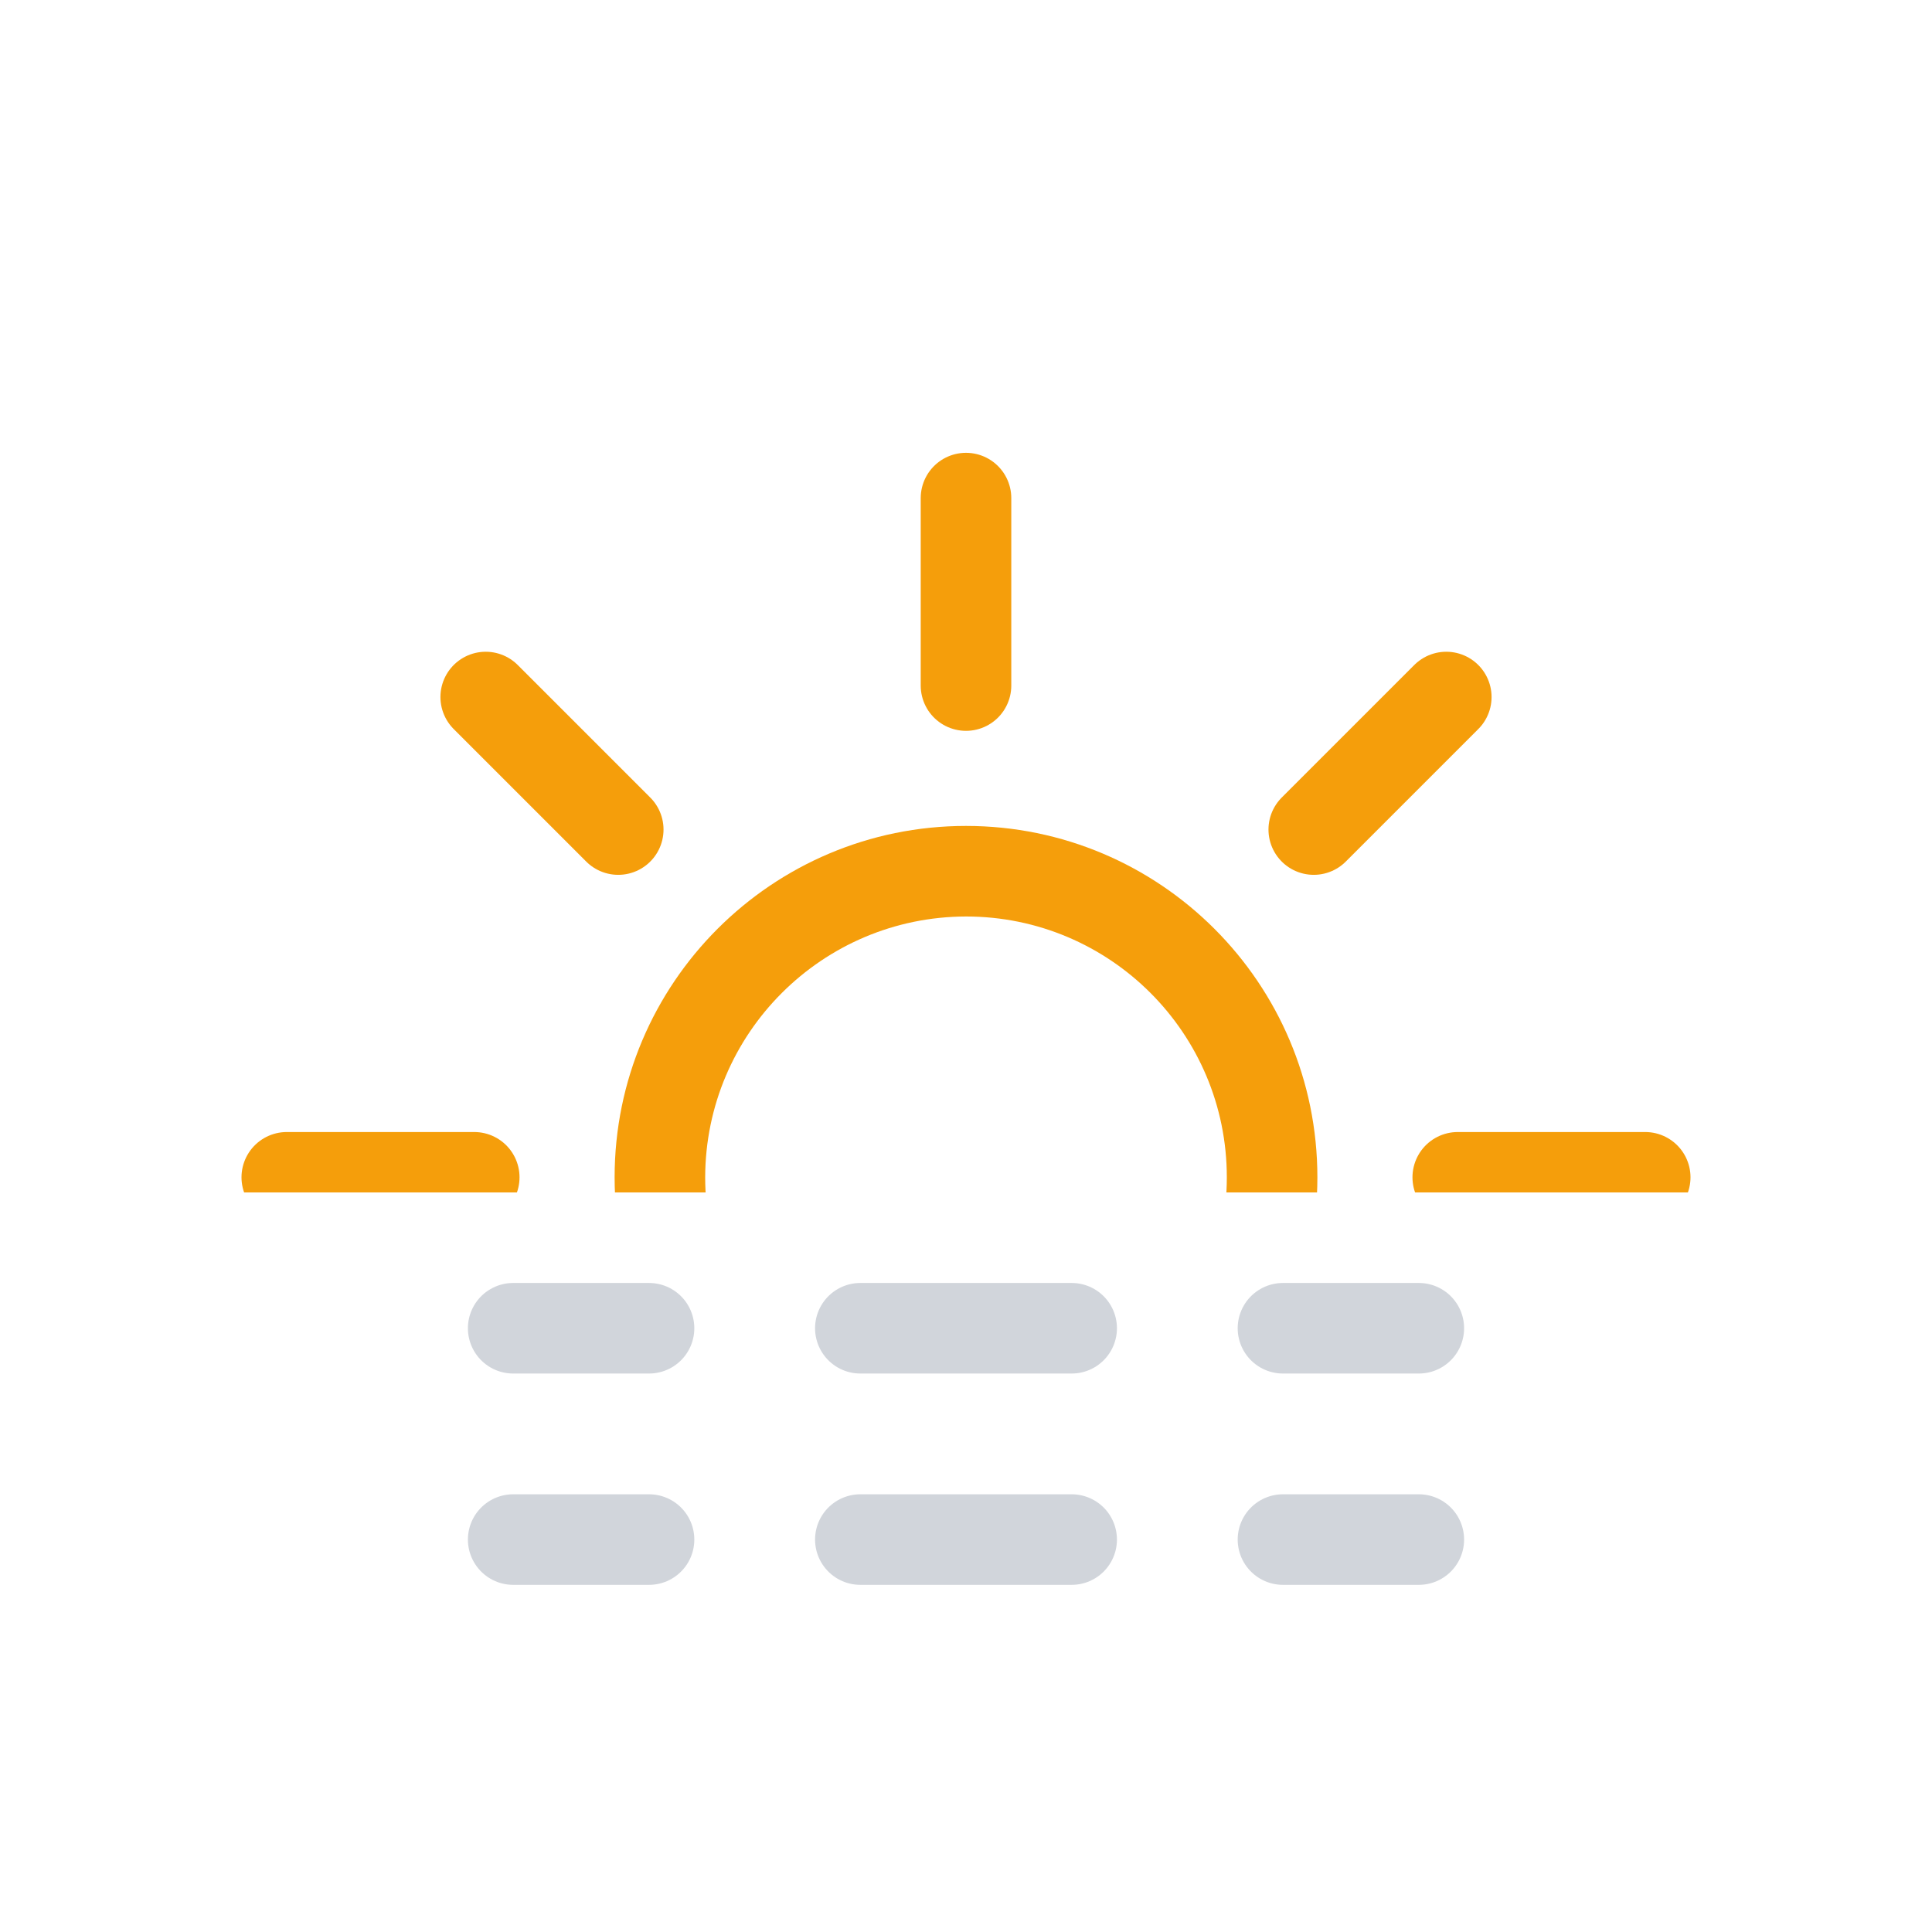
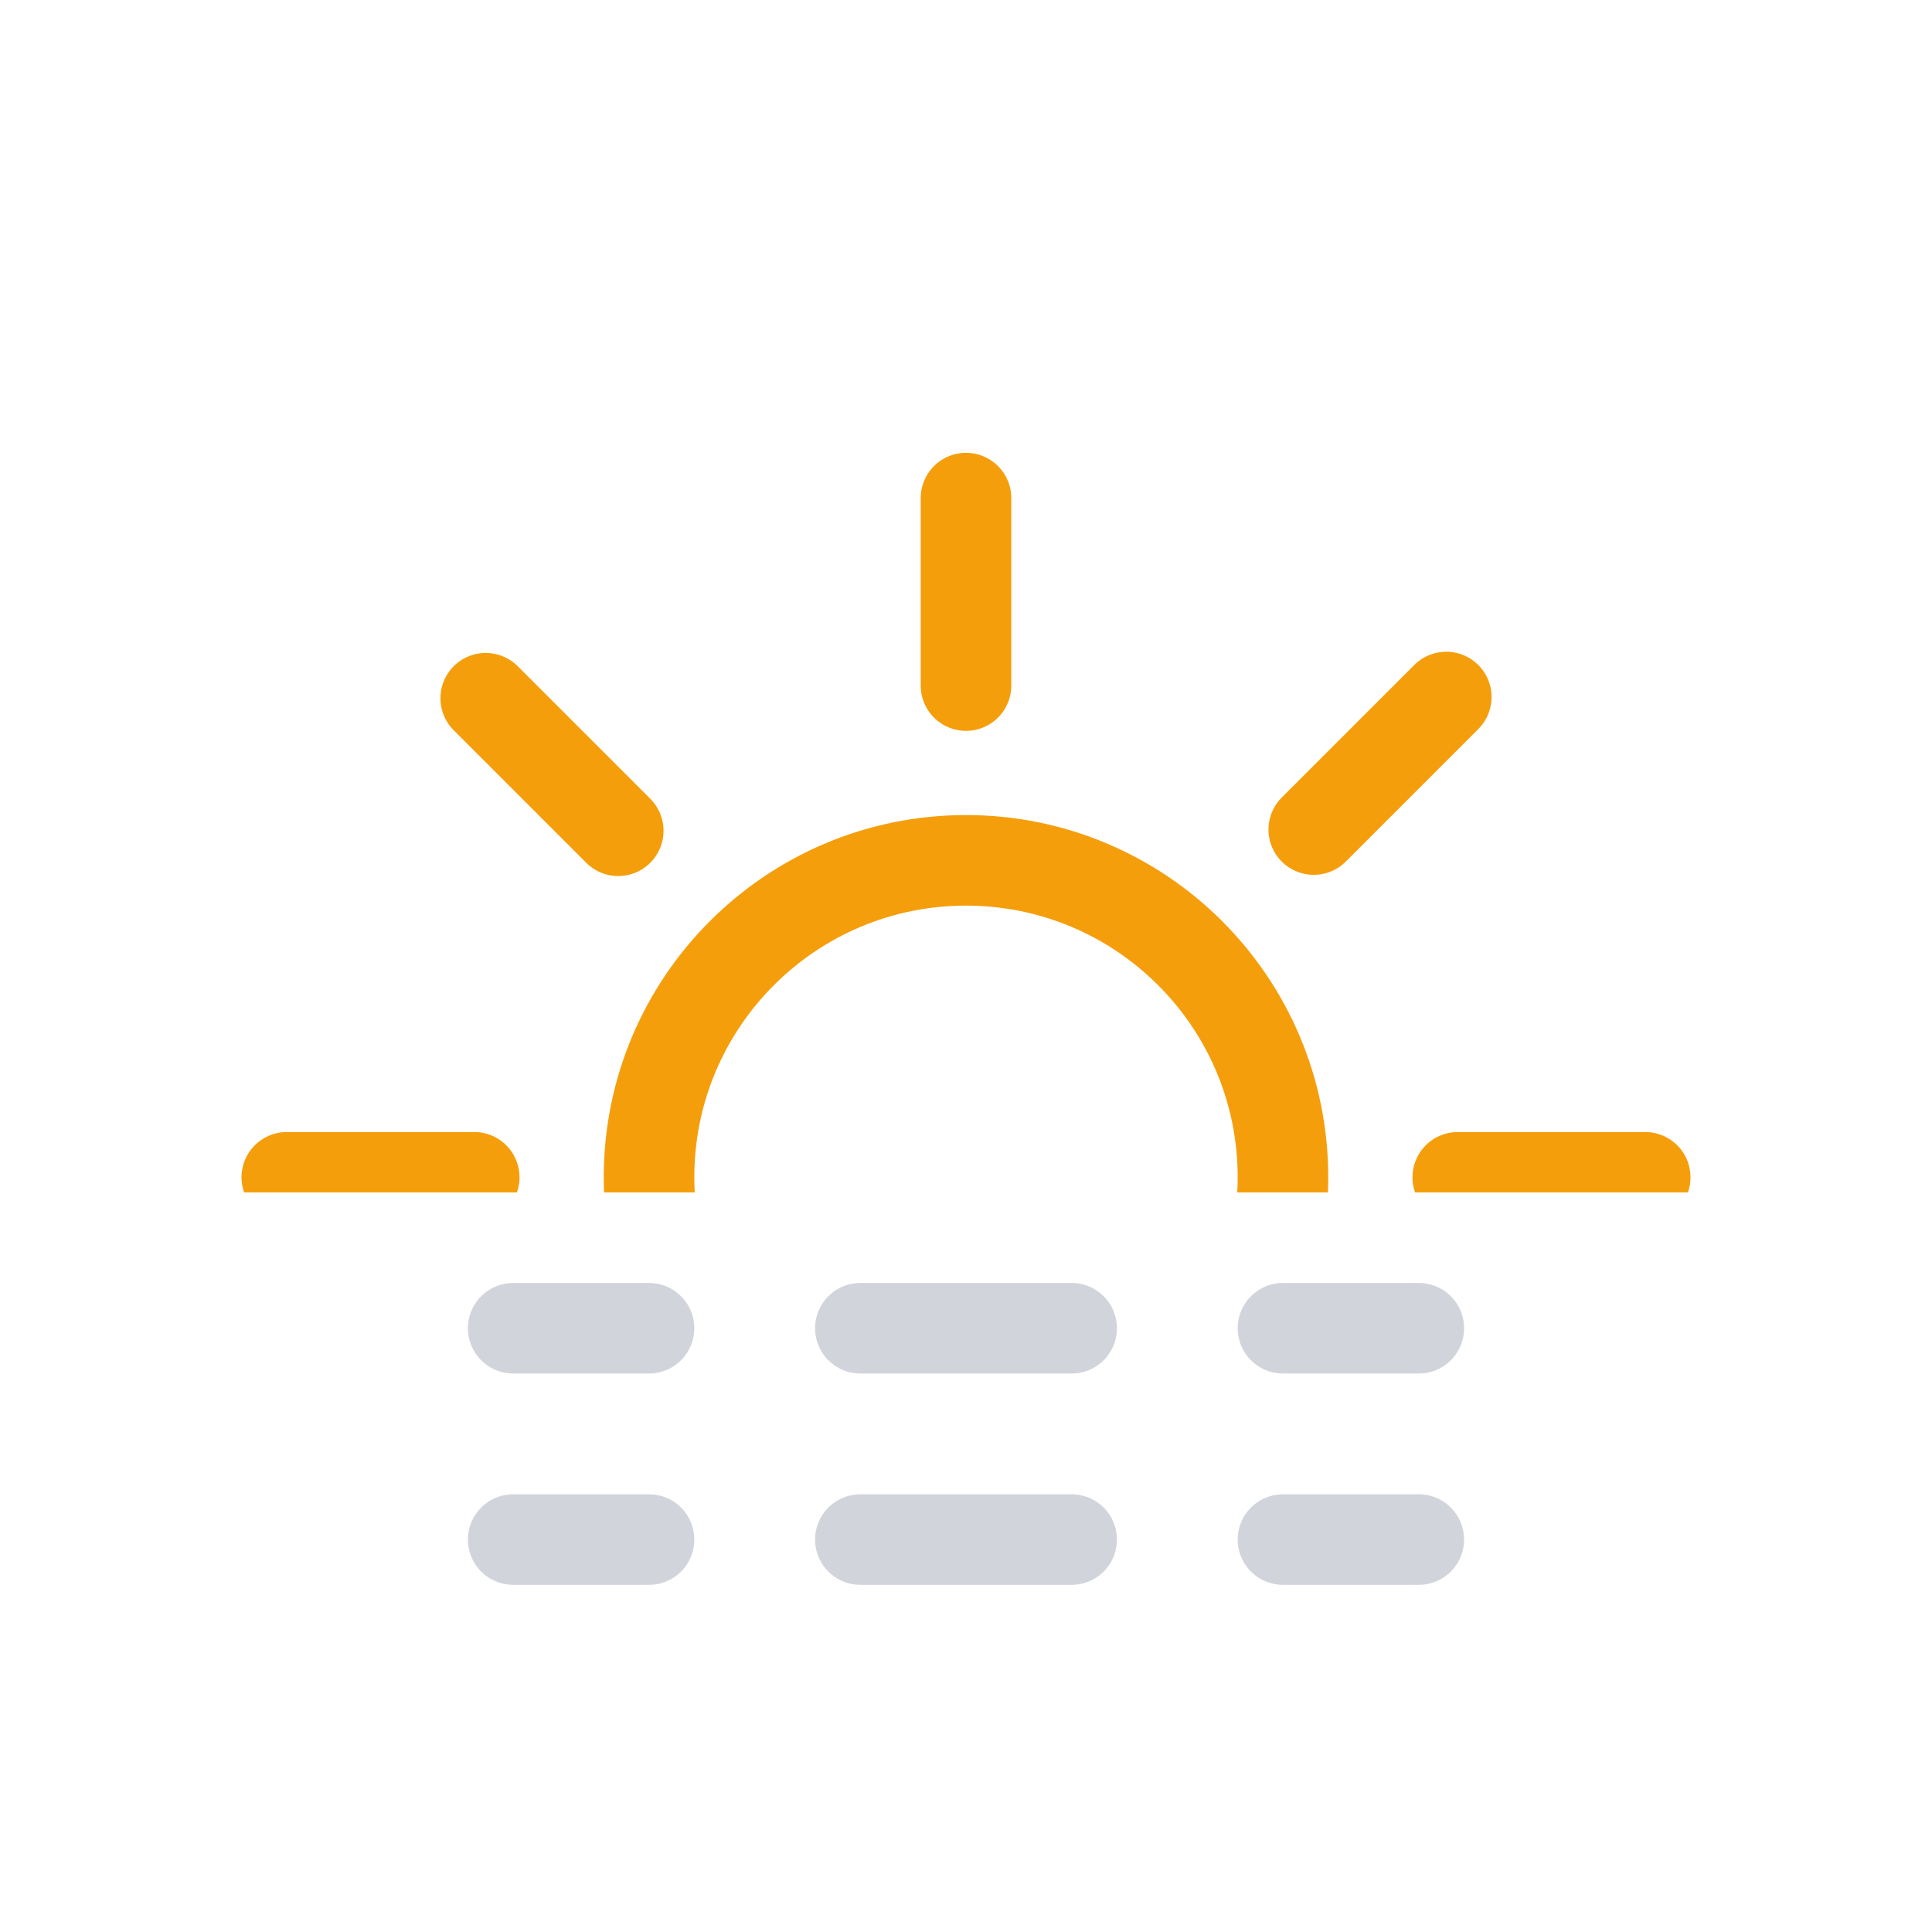
<svg xmlns="http://www.w3.org/2000/svg" viewBox="0 0 64 64">
  <defs>
    <clipPath id="a">
      <rect y="7.5" width="64" height="32" fill="none" />
    </clipPath>
  </defs>
  <g>
    <line x1="17" y1="44" x2="21.5" y2="44" fill="none" stroke="#d1d5db" stroke-linecap="round" stroke-miterlimit="10" stroke-width="3" />
    <line x1="28.5" y1="44" x2="39" y2="44" fill="none" stroke="#d1d5db" stroke-linecap="round" stroke-miterlimit="10" stroke-width="3" stroke-dasharray="7 7" />
    <line x1="42.5" y1="44" x2="47" y2="44" fill="none" stroke="#d1d5db" stroke-linecap="round" stroke-miterlimit="10" stroke-width="3" />
    <animateTransform attributeName="transform" type="translate" values="-3 0; 3 0; -3 0" dur="5s" begin="0s" repeatCount="indefinite" />
  </g>
  <g>
    <line x1="17" y1="51" x2="21.5" y2="51" fill="none" stroke="#d1d5db" stroke-linecap="round" stroke-miterlimit="10" stroke-width="3" />
    <line x1="28.5" y1="51" x2="39" y2="51" fill="none" stroke="#d1d5db" stroke-linecap="round" stroke-miterlimit="10" stroke-width="3" stroke-dasharray="7 7" />
    <line x1="42.5" y1="51" x2="47" y2="51" fill="none" stroke="#d1d5db" stroke-linecap="round" stroke-miterlimit="10" stroke-width="3" />
    <animateTransform attributeName="transform" type="translate" values="-3 0; 3 0; -3 0" dur="5s" begin="-4s" repeatCount="indefinite" />
  </g>
  <g clip-path="url(#a)">
    <g>
-       <path d="M32,30.36A8.64,8.64,0,1,1,23.36,39,8.66,8.66,0,0,1,32,30.36m0-3A11.64,11.64,0,1,0,43.64,39,11.64,11.64,0,0,0,32,27.36Z" fill="#f59e0b" />
-       <line x1="32" y1="22.71" x2="32" y2="16.5" fill="none" stroke="#f59e0b" stroke-linecap="round" stroke-miterlimit="10" stroke-width="3" />
-       <line x1="32" y1="61.5" x2="32" y2="55.29" fill="none" stroke="#f59e0b" stroke-linecap="round" stroke-miterlimit="10" stroke-width="3" />
-       <line x1="43.52" y1="27.48" x2="47.91" y2="23.09" fill="none" stroke="#f59e0b" stroke-linecap="round" stroke-miterlimit="10" stroke-width="3" />
-       <line x1="16.09" y1="54.91" x2="20.48" y2="50.52" fill="none" stroke="#f59e0b" stroke-linecap="round" stroke-miterlimit="10" stroke-width="3" />
-       <line x1="20.48" y1="27.48" x2="16.09" y2="23.09" fill="none" stroke="#f59e0b" stroke-linecap="round" stroke-miterlimit="10" stroke-width="3" />
-       <line x1="47.91" y1="54.91" x2="43.52" y2="50.52" fill="none" stroke="#f59e0b" stroke-linecap="round" stroke-miterlimit="10" stroke-width="3" />
-       <line x1="15.71" y1="39" x2="9.5" y2="39" fill="none" stroke="#f59e0b" stroke-linecap="round" stroke-miterlimit="10" stroke-width="3" />
-       <line x1="54.5" y1="39" x2="48.29" y2="39" fill="none" stroke="#f59e0b" stroke-linecap="round" stroke-miterlimit="10" stroke-width="3" />
+       <path d="M42.5,39A10.5,10.5,0,1,1,32,28.5,10.5,10.5,0,0,1,42.5,39ZM32,22.71V16.5m0,45V55.29M43.52,27.48l4.39-4.39M16.09,54.91l4.39-4.39m0-23-4.39-4.39M47.91,54.91l-4.39-4.39M15.71,39H9.5m45,0H48.29" fill="none" stroke="#f59e0b" stroke-linecap="round" stroke-miterlimit="10" stroke-width="3" />
      <animateTransform attributeName="transform" type="rotate" from="0 32 39" to="360 32 39" dur="45s" repeatCount="indefinite" />
    </g>
  </g>
</svg>
